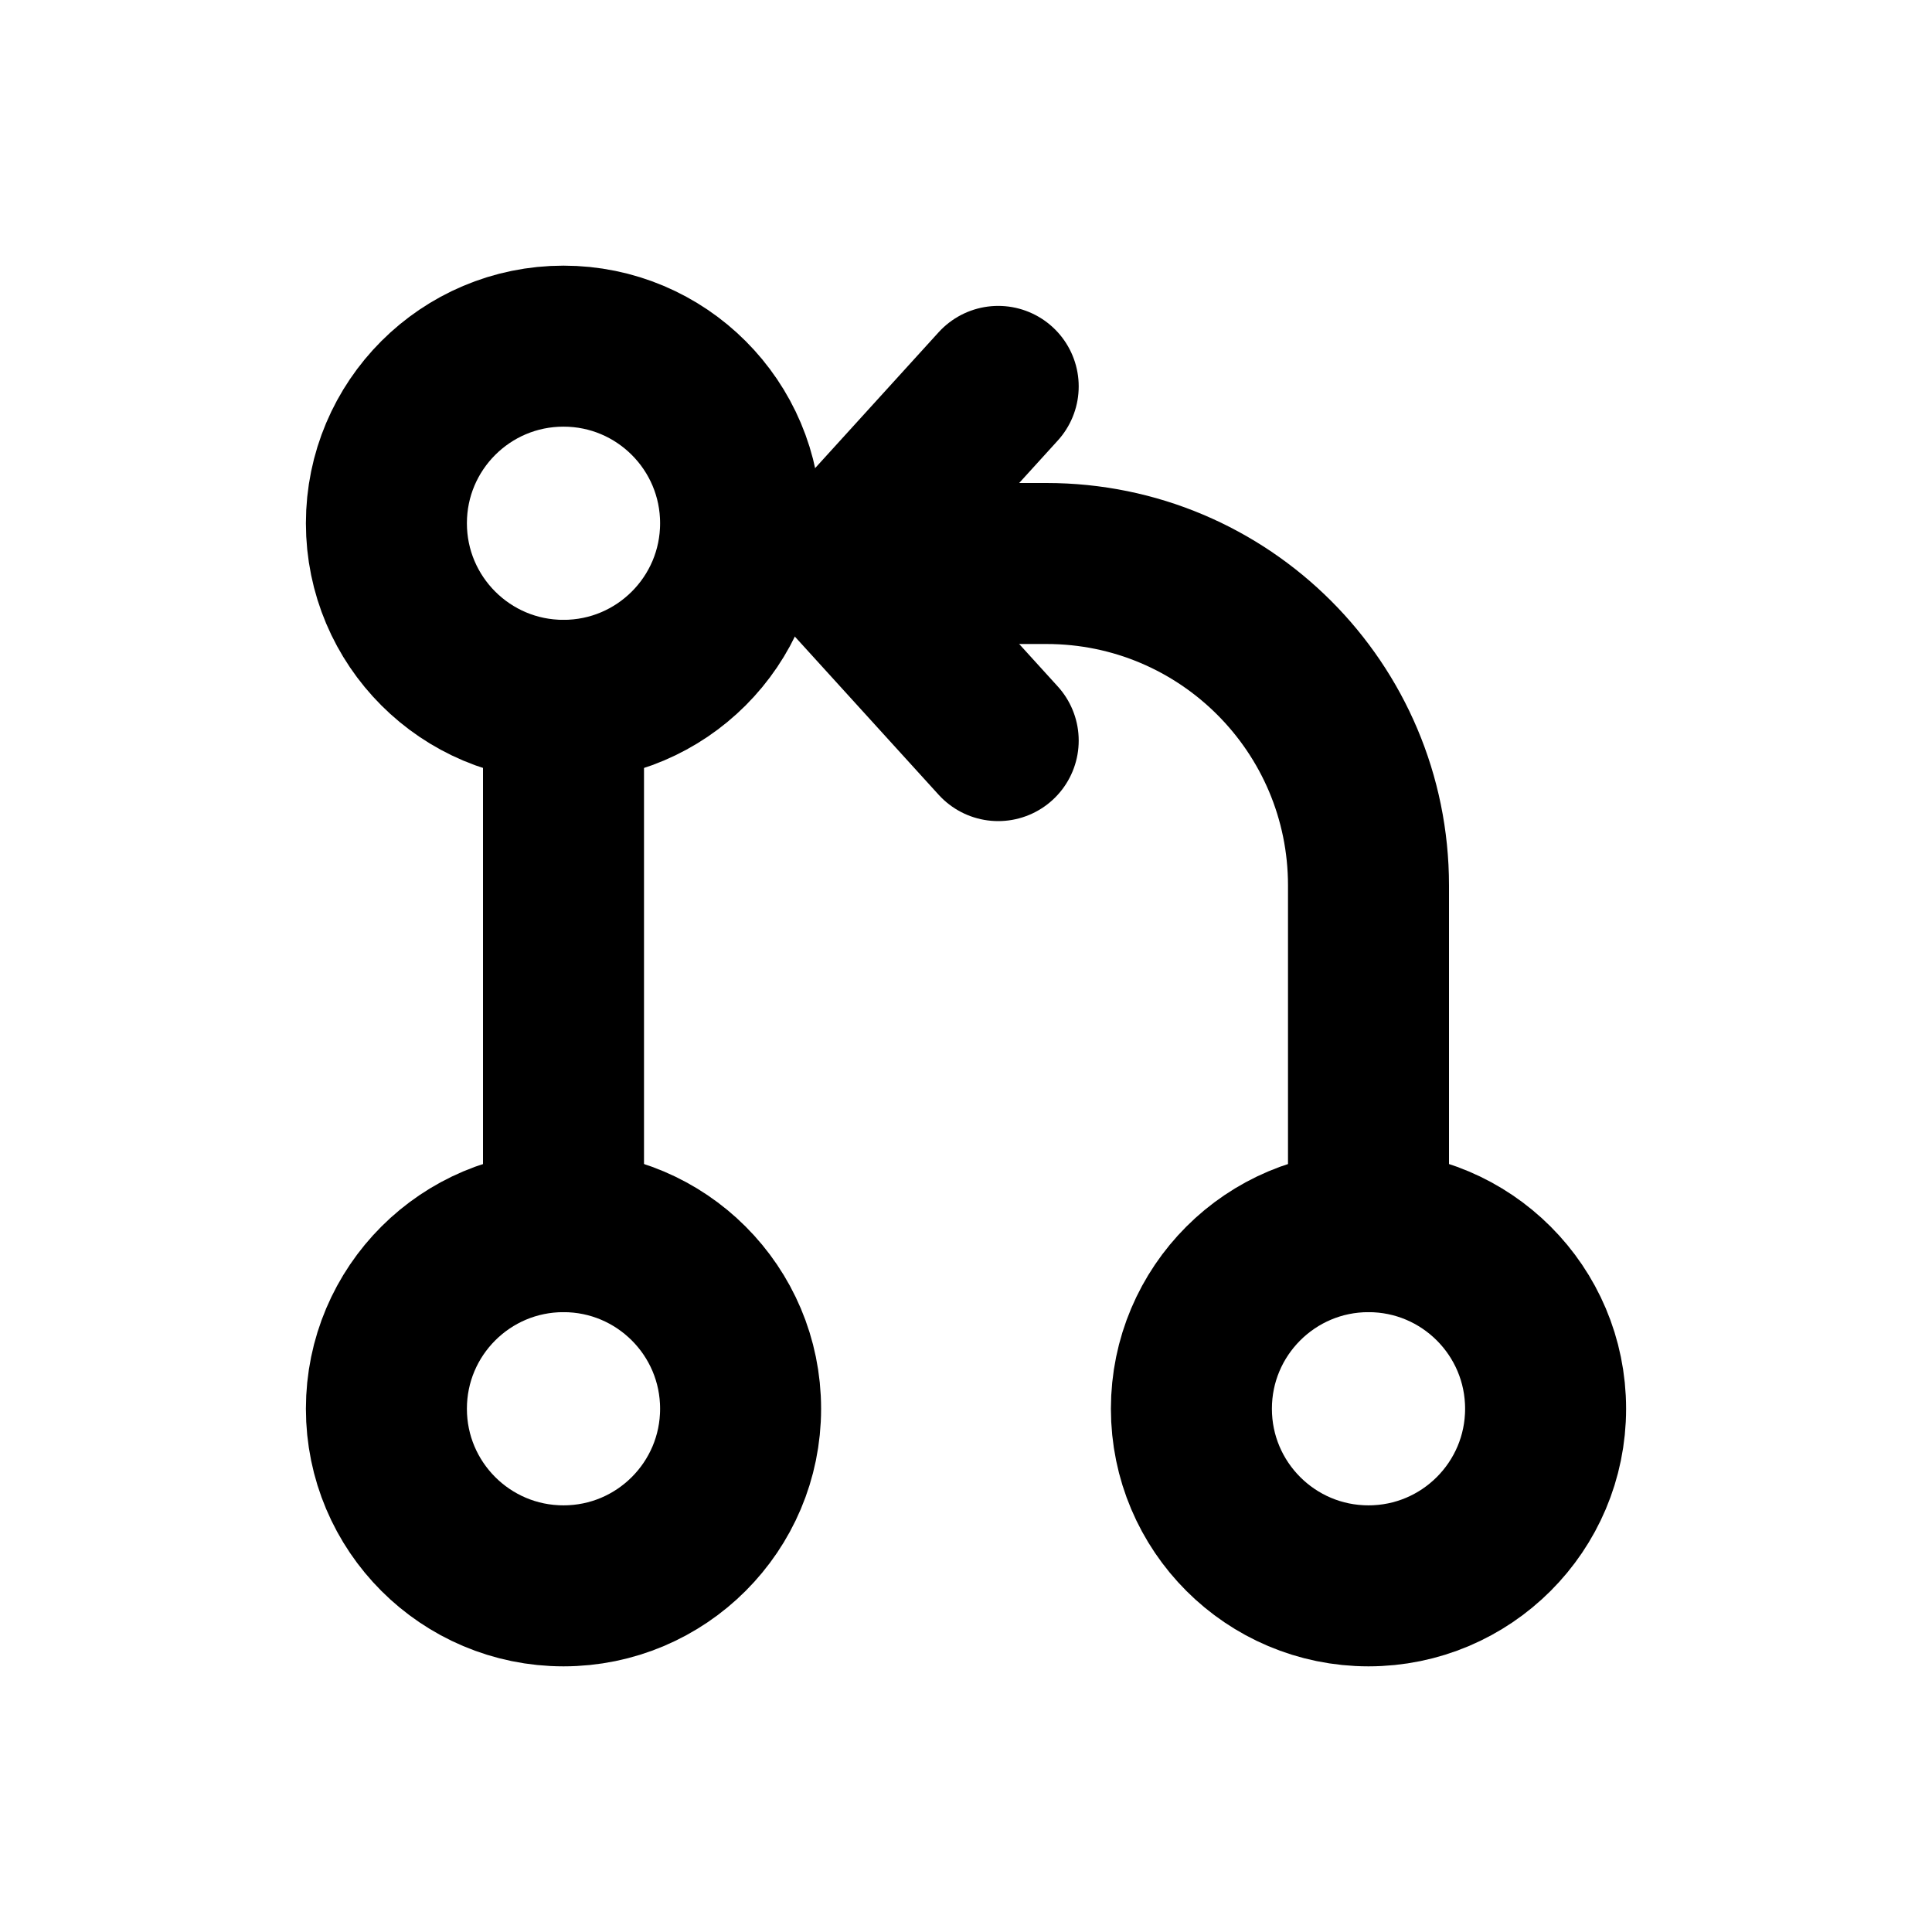
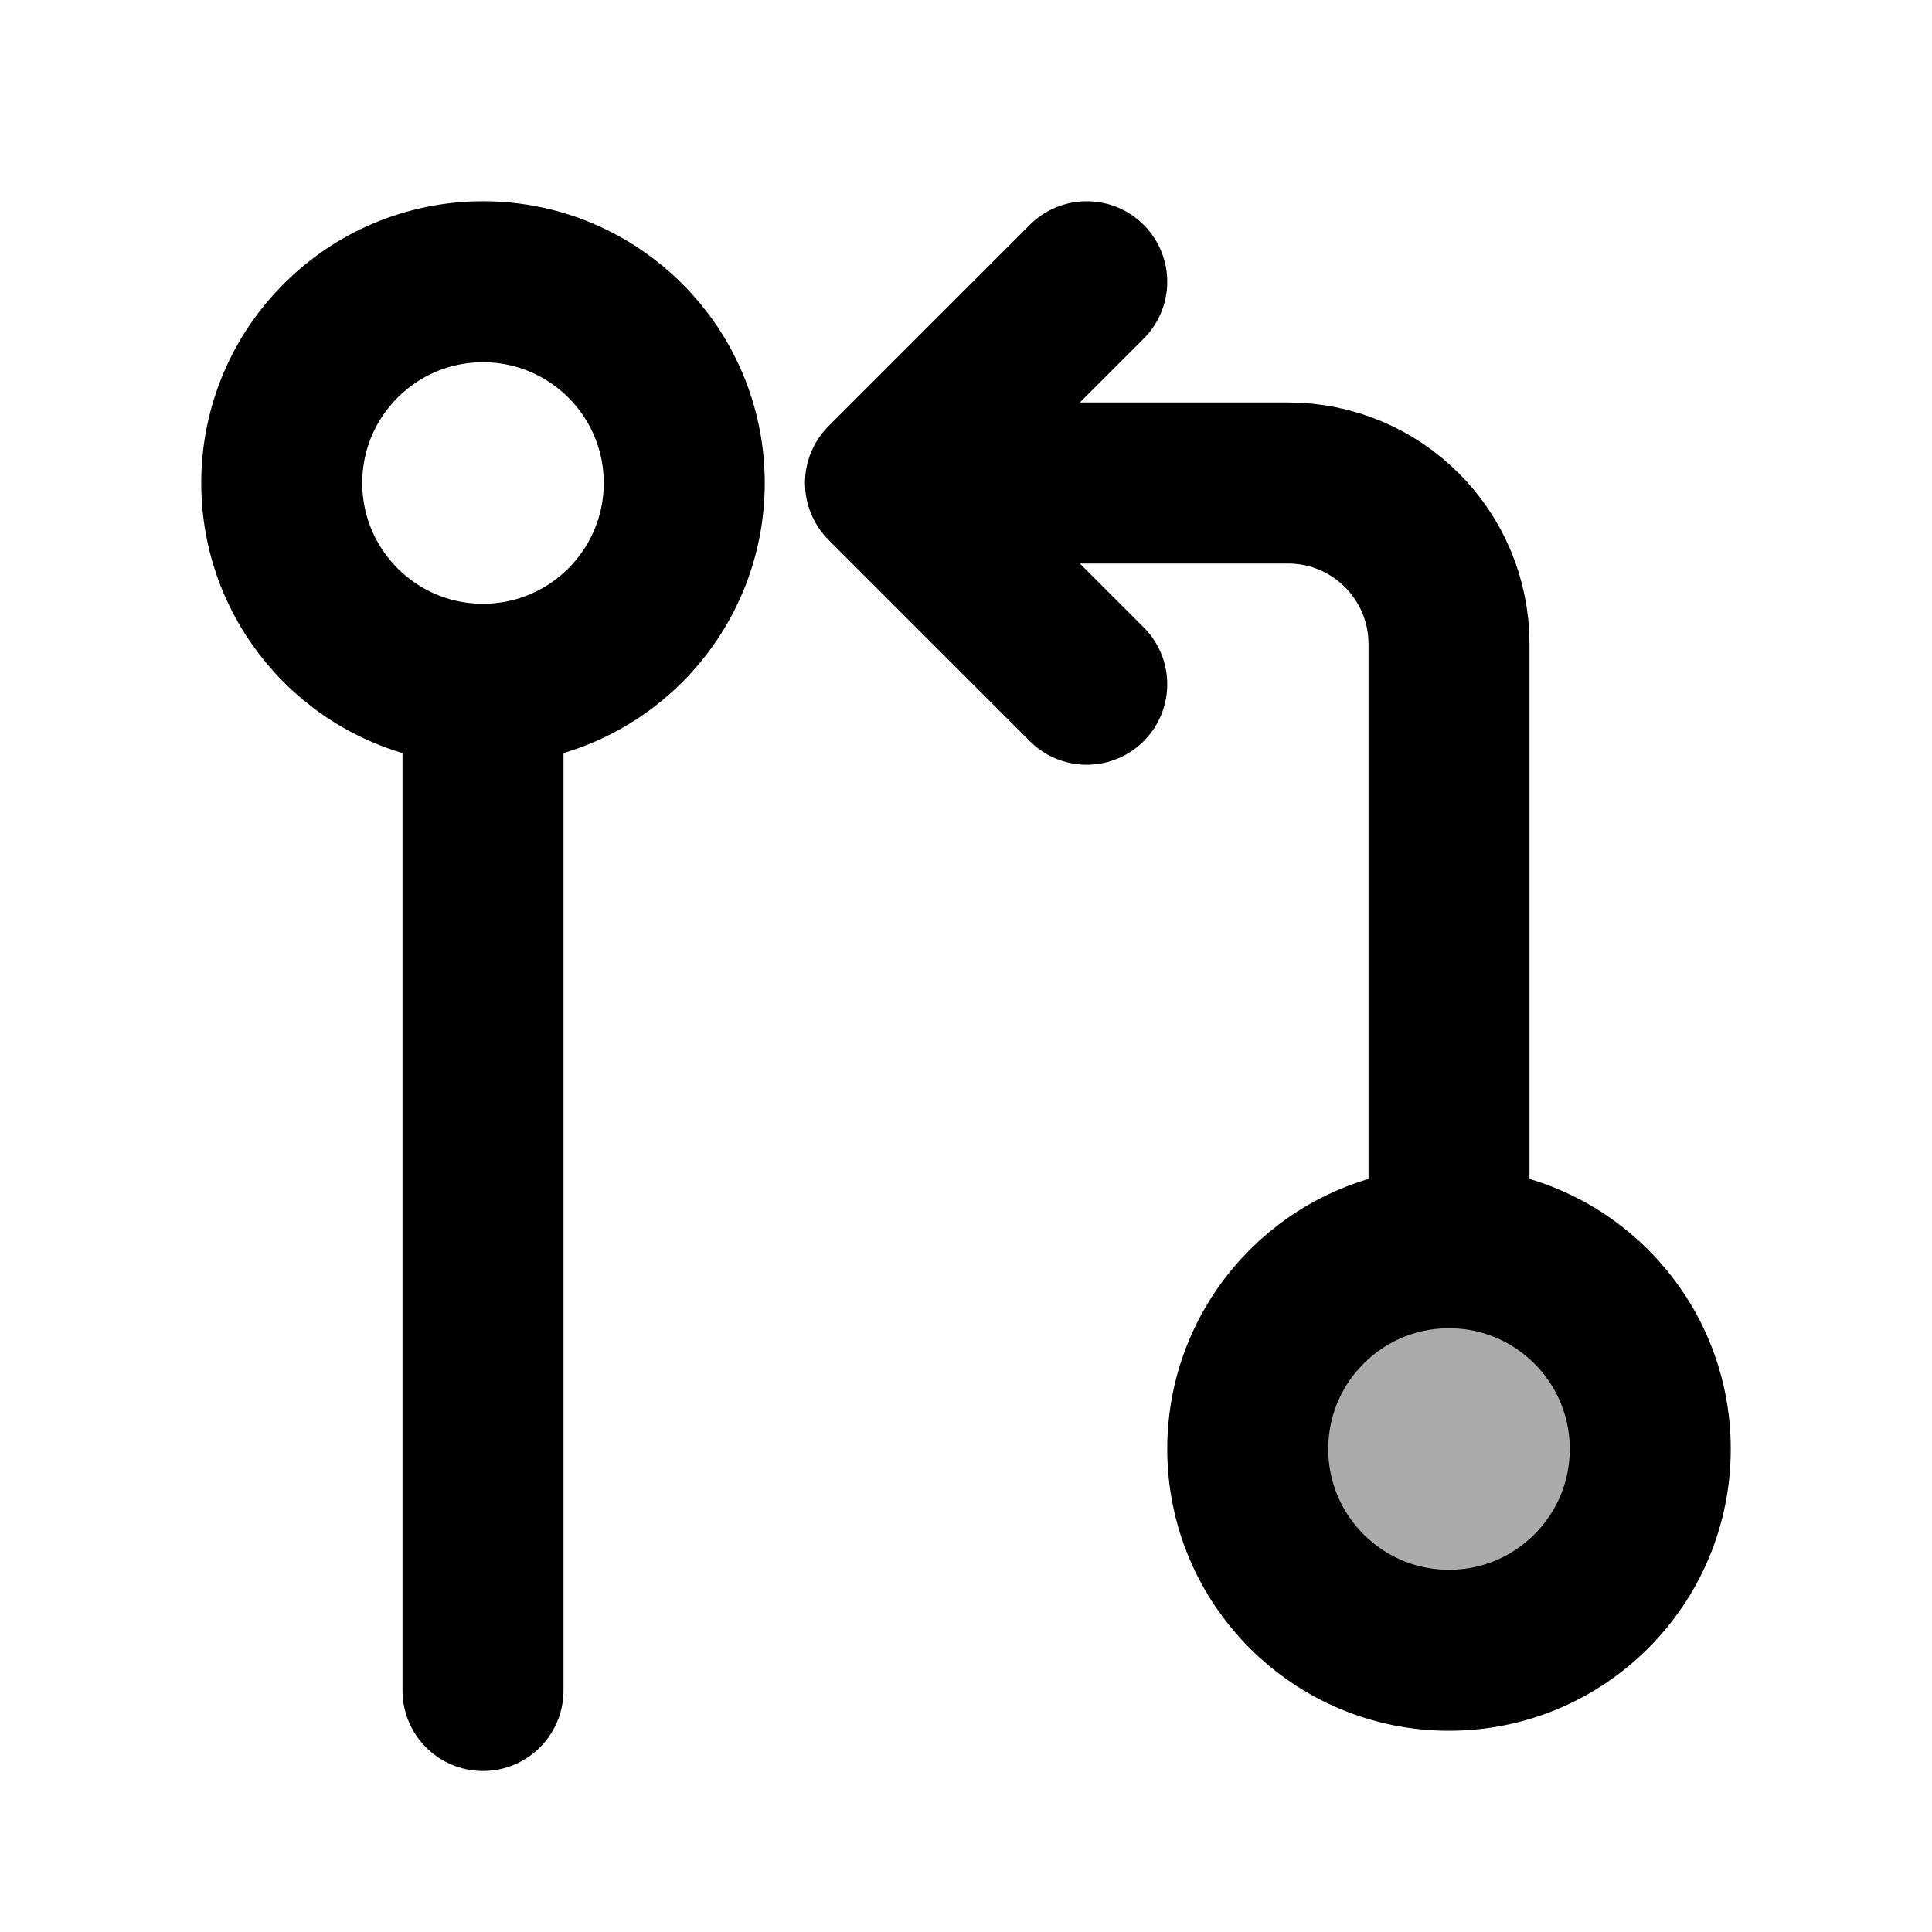
<svg xmlns="http://www.w3.org/2000/svg" width="24" height="24" viewBox="0 0 24 24" fill="none" stroke="#000000" stroke-width="2" stroke-linecap="round" stroke-linejoin="round">
-   <circle cx="7" cy="6.5" r="2.2" />
-   <circle cx="7" cy="17.5" r="2.2" />
-   <line x1="7" y1="8.7" x2="7" y2="15.3" />
-   <circle cx="17" cy="17.5" r="2.2" />
-   <path d="M17 15.3V11a4 4 0 0 0-4-4h-2.2" />
-   <path d="M12.4 4.8l-2 2.2 2 2.2" />
+   <circle cx="6" cy="6" r="2.5" />
+   <circle cx="18" cy="18" r="2.5" fill="#000000" fill-opacity=".33" stroke="none" />
+   <circle cx="18" cy="18" r="2.5" />
+   <path d="M6 8.5V21M18 15.5V8a2 2 0 0 0-2-2h-5M13.5 3.5 11 6l2.5 2.5" />
</svg>
